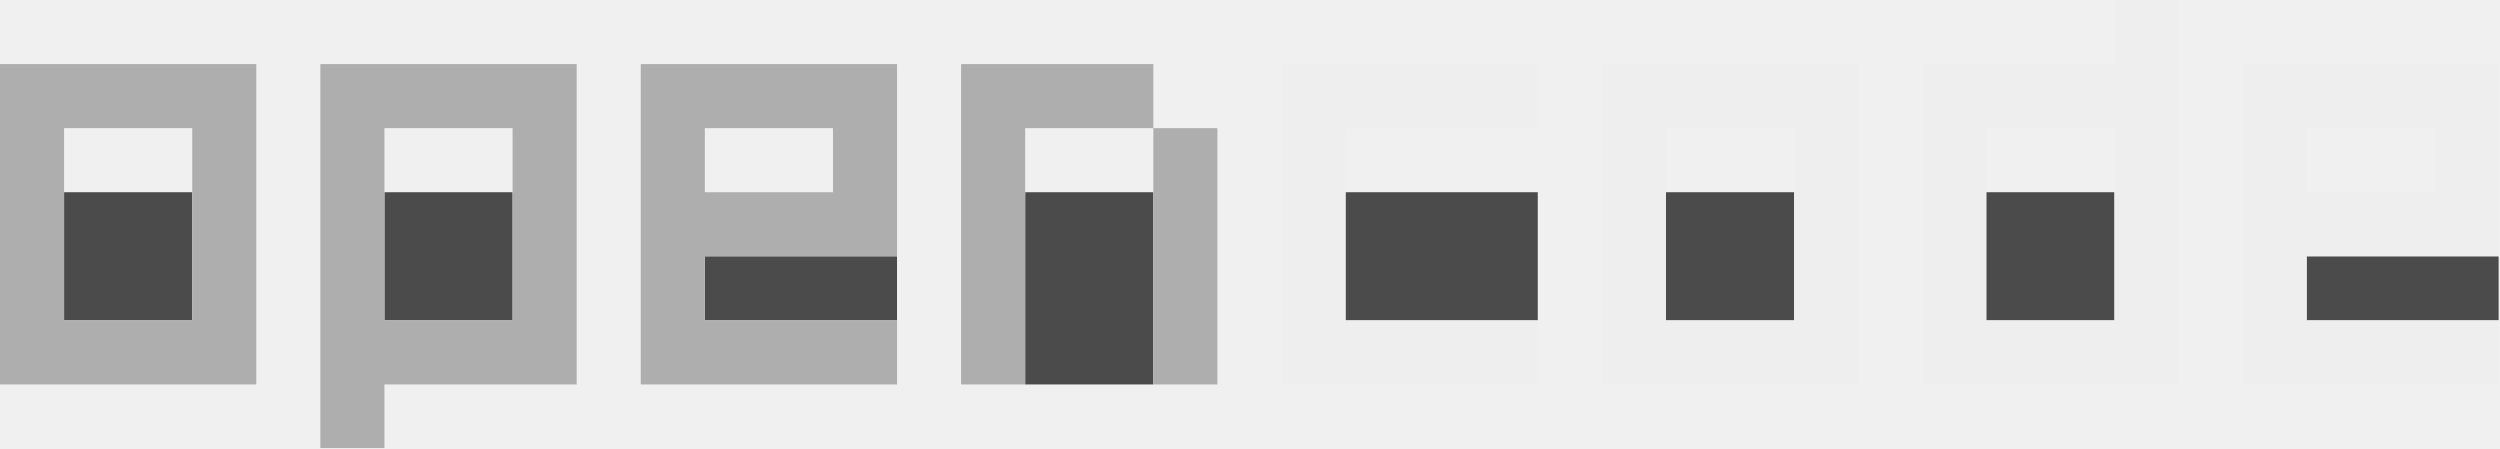
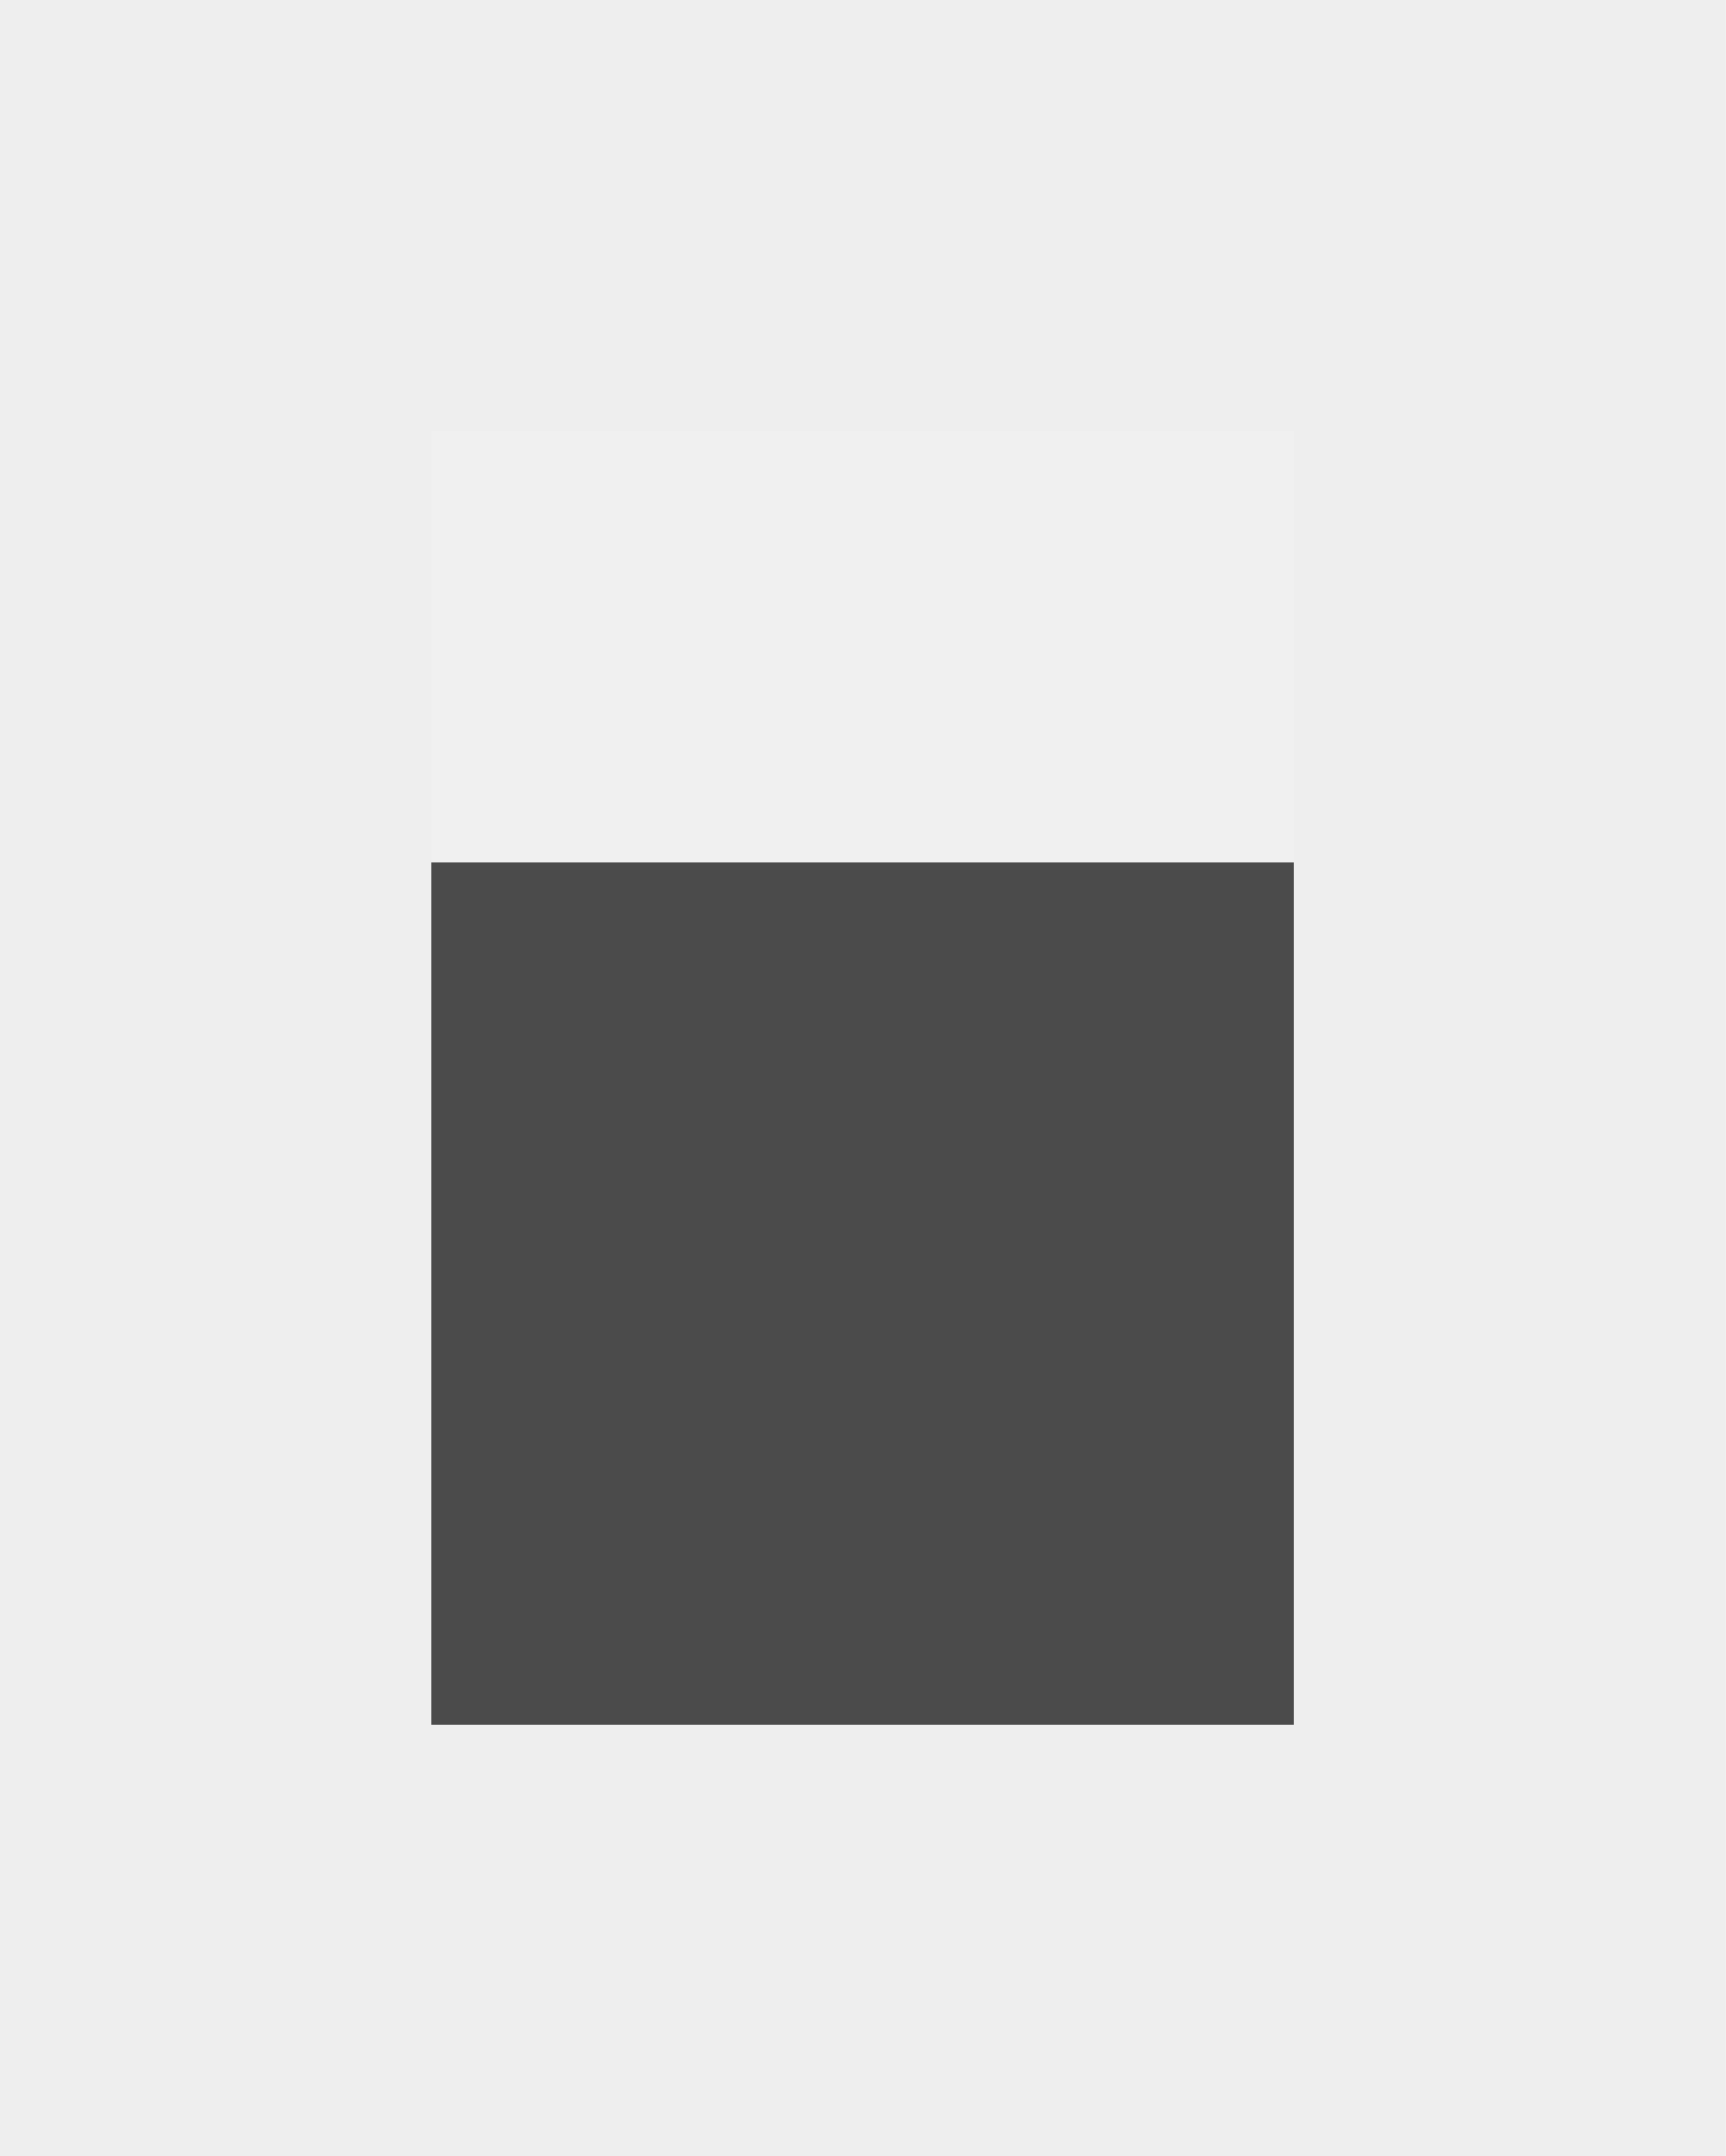
- <svg xmlns="http://www.w3.org/2000/svg" width="641" height="115" viewBox="0 0 641 115" fill="none">
-   <g clip-path="url(#clip0_1401_86292)">
-     <mask id="mask0_1401_86292" style="mask-type:luminance" maskUnits="userSpaceOnUse" x="0" y="0" width="641" height="115">
-       <path d="M640.714 0H0V115H640.714V0Z" fill="white" />
+ <svg xmlns="http://www.w3.org/2000/svg" width="240" height="300" viewBox="0 0 240 300" fill="none">
+   <g clip-path="url(#clip0_1401_86283)">
+     <mask id="mask0_1401_86283" style="mask-type:luminance" maskUnits="userSpaceOnUse" x="0" y="0" width="240" height="300">
+       <path d="M240 0H0V300H240V0Z" fill="white" />
    </mask>
-     <g mask="url(#mask0_1401_86292)">
-       <path d="M49.287 82.143H16.43V49.286H49.287V82.143Z" fill="#4B4B4B" />
-       <path d="M49.286 32.857H16.429V82.143H49.286V32.857ZM65.714 98.572H0V16.429H65.714V98.572Z" fill="#AEAEAE" />
-       <path d="M131.427 82.143H98.57V49.286H131.427V82.143Z" fill="#4B4B4B" />
-       <path d="M98.569 82.143H131.426V32.857H98.569V82.143ZM147.855 98.572H98.569V115H82.141V16.429H147.855V98.572Z" fill="#AEAEAE" />
-       <path d="M229.997 65.714V82.142H180.711V65.714H229.997Z" fill="#4B4B4B" />
-       <path d="M230.003 65.714H180.718V82.143H230.003V98.572H164.289V16.429H230.003V65.714ZM180.718 49.286H213.575V32.857H180.718V49.286Z" fill="#AEAEAE" />
-       <path d="M295.717 98.572H262.859V49.286H295.717V98.572Z" fill="#4B4B4B" />
-       <path d="M295.715 32.857H262.858V98.572H246.43V16.429H295.715V32.857ZM312.144 98.572H295.715V32.857H312.144V98.572Z" fill="#AEAEAE" />
-       <path d="M394.286 82.143H345V49.286H394.286V82.143Z" fill="#4B4B4B" />
-       <path d="M394.285 32.857H344.999V82.143H394.285V98.572H328.57V16.429H394.285V32.857Z" fill="#EEEEEE" />
-       <path d="M459.998 82.143H427.141V49.286H459.998V82.143Z" fill="#4B4B4B" />
-       <path d="M459.997 32.857H427.14V82.143H459.997V32.857ZM476.425 98.572H410.711V16.429H476.425V98.572Z" fill="#EEEEEE" />
-       <path d="M542.146 82.143H509.289V49.286H542.146V82.143Z" fill="#4B4B4B" />
-       <path d="M542.145 32.857H509.288V82.143H542.145V32.857ZM558.574 98.571H492.859V16.429H542.145V0H558.574V98.571Z" fill="#EEEEEE" />
-       <path d="M640.715 65.714V82.142H591.43V65.714H640.715Z" fill="#4B4B4B" />
-       <path d="M591.429 32.857V49.286H624.286V32.857H591.429ZM640.714 65.714H591.429V82.143H640.714V98.572H575V16.429H640.714V65.714Z" fill="#EEEEEE" />
+     <g mask="url(#mask0_1401_86283)">
+       <path d="M180 240H60V120H180V240Z" fill="#4B4B4B" />
+       <path d="M180 60H60V240H180V60ZM240 300H0V0H240V300Z" fill="#EEEEEE" />
    </g>
  </g>
  <defs>
-     <clipPath id="clip0_1401_86292">
-       <rect width="640.714" height="115" fill="white" />
+     <clipPath id="clip0_1401_86283">
+       <rect width="240" height="300" fill="white" />
    </clipPath>
  </defs>
</svg>
